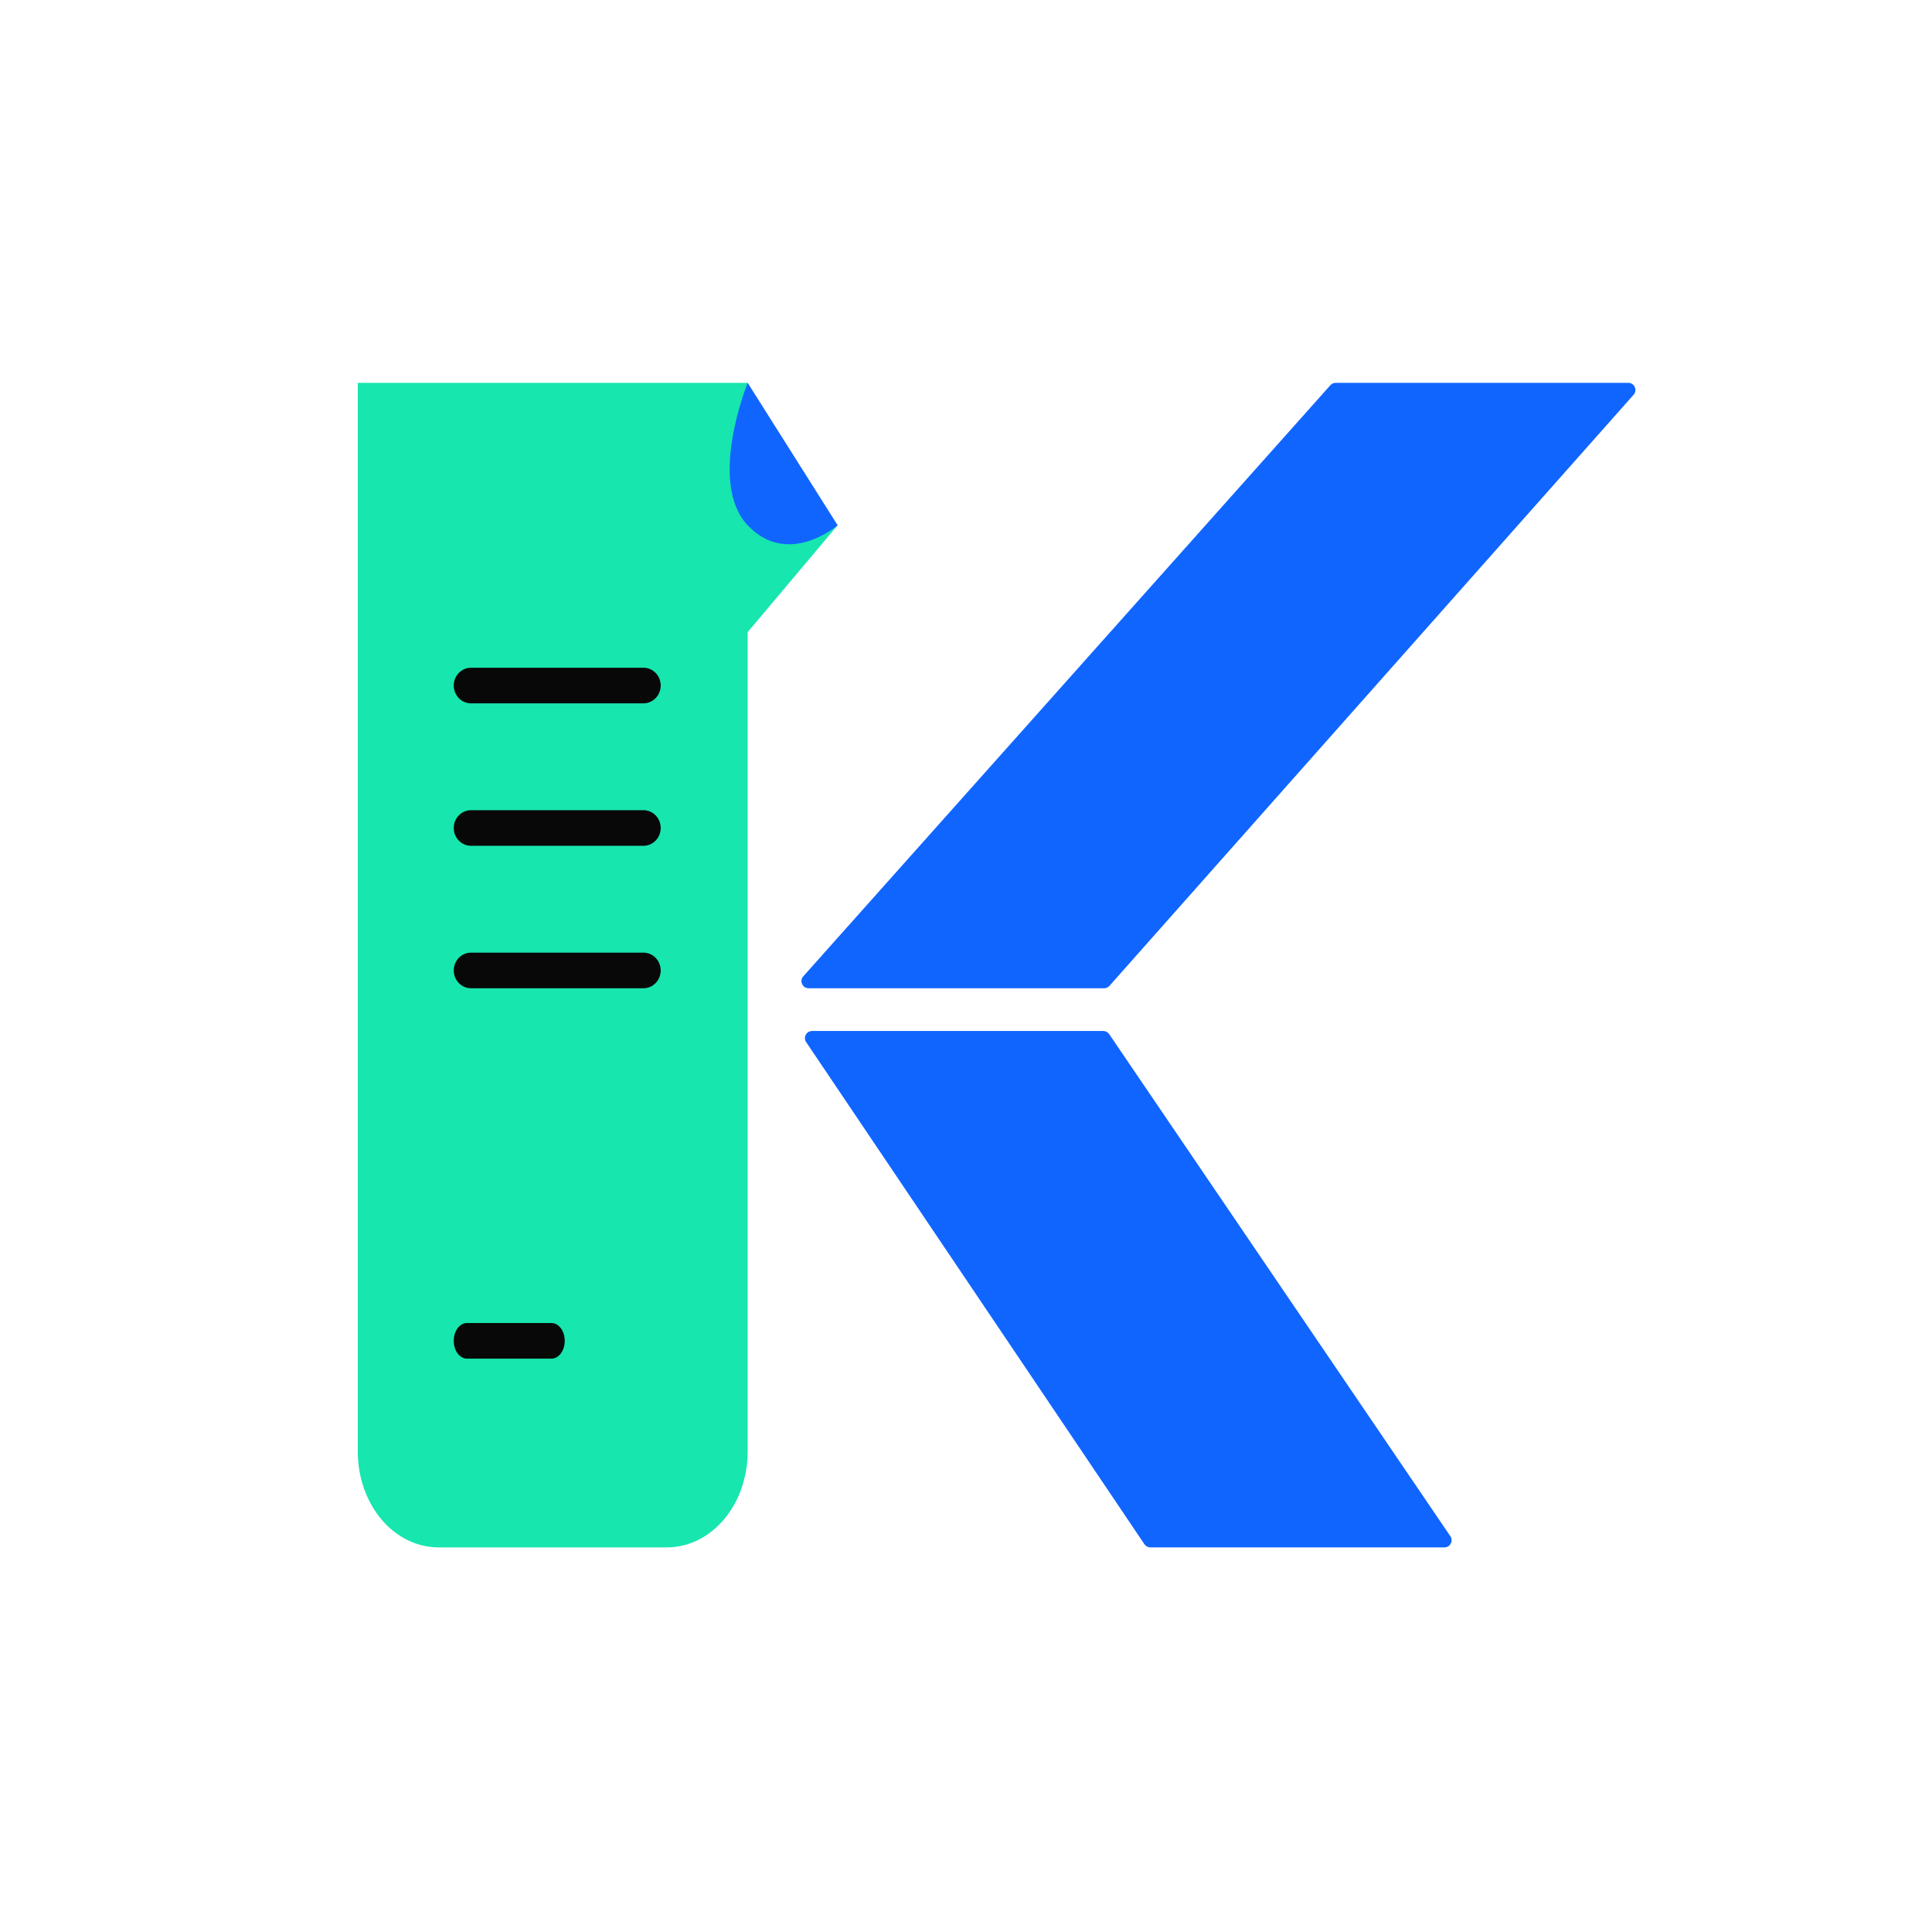
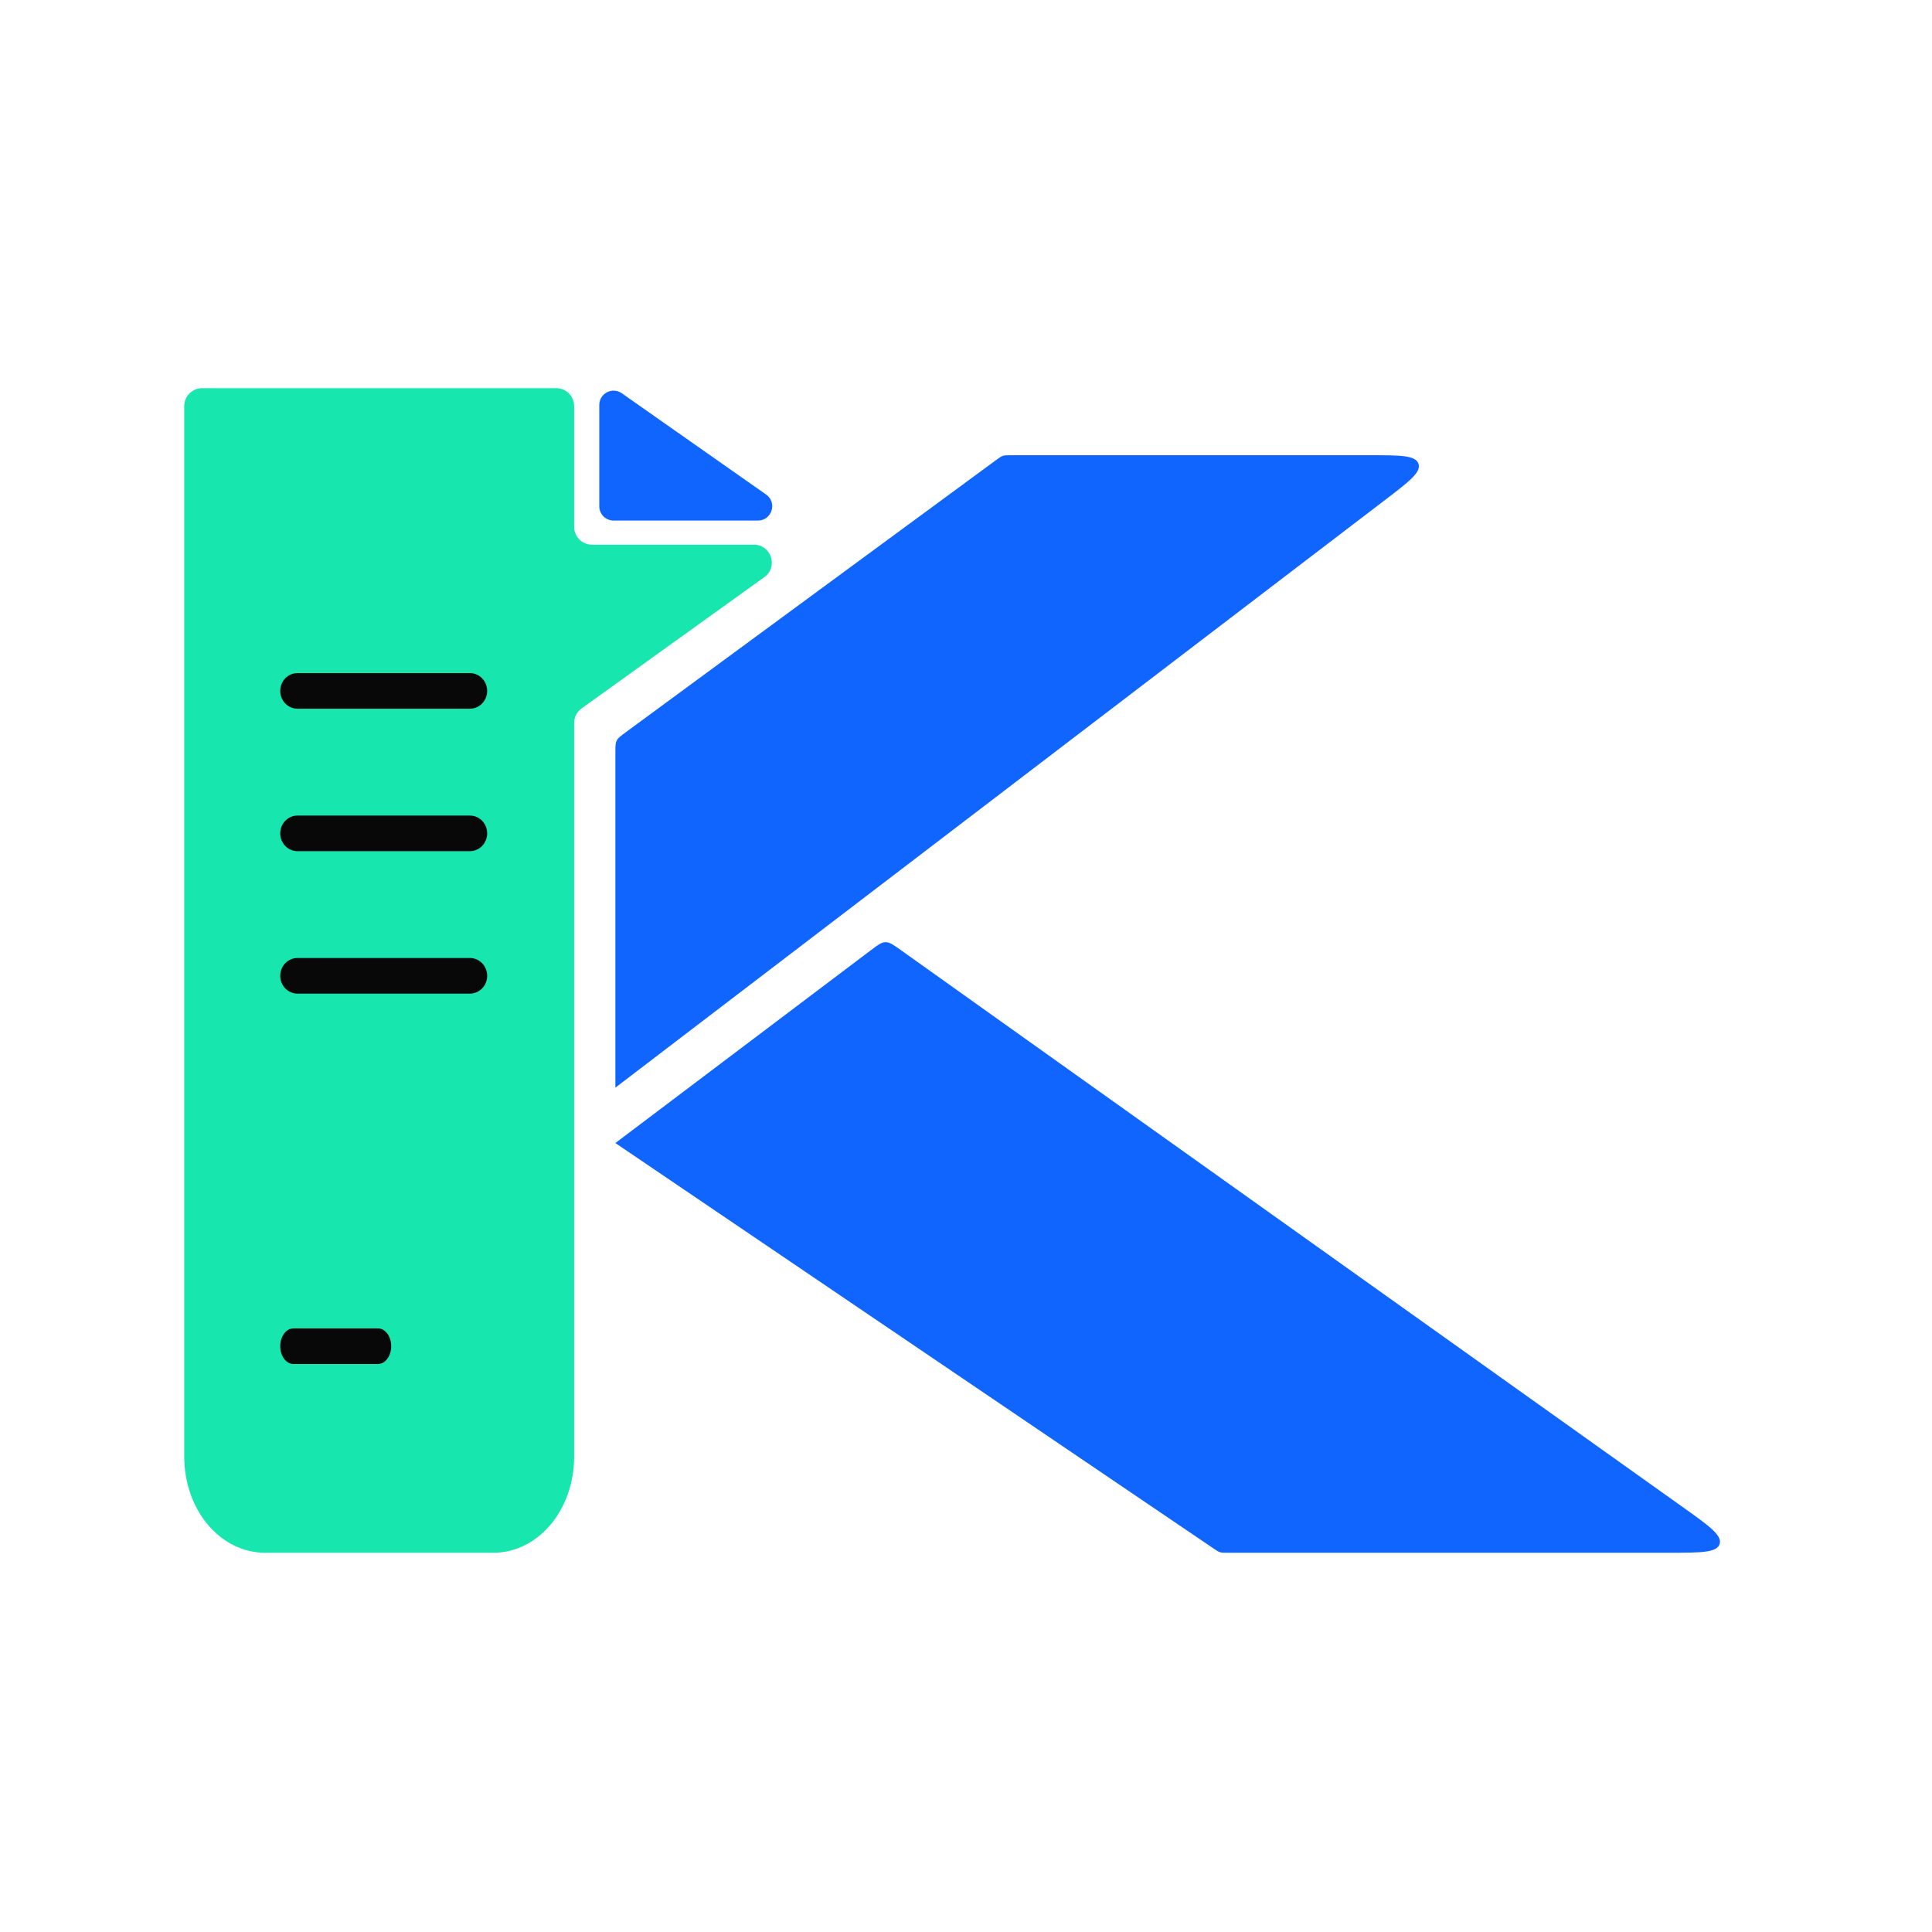
<svg xmlns="http://www.w3.org/2000/svg" width="1080" height="1080" viewBox="0 0 1080 1080" fill="none">
-   <path d="M200 214H417.951V293.633H468.248L417.951 353.358V811.248C417.951 841.11 397.833 865 372.684 865H245.267C220.119 865 200 841.11 200 811.248V214Z" fill="#17E6AE" />
-   <path d="M417.954 214L468.251 293.633C468.251 293.633 440.588 317.523 417.954 293.633C395.32 269.743 417.954 214 417.954 214Z" fill="#1065FF" />
-   <path d="M359.694 373.267H263.292C257.968 373.267 253.652 377.723 253.652 383.221C253.652 388.718 257.968 393.175 263.292 393.175H359.694C365.018 393.175 369.334 388.718 369.334 383.221C369.334 377.723 365.018 373.267 359.694 373.267Z" fill="#080808" />
-   <path d="M359.694 452.898H263.292C257.968 452.898 253.652 457.355 253.652 462.853C253.652 468.35 257.968 472.807 263.292 472.807H359.694C365.018 472.807 369.334 468.35 369.334 462.853C369.334 457.355 365.018 452.898 359.694 452.898Z" fill="#080808" />
-   <path d="M359.694 532.532H263.292C257.968 532.532 253.652 536.989 253.652 542.486C253.652 547.984 257.968 552.44 263.292 552.44H359.694C365.018 552.44 369.334 547.984 369.334 542.486C369.334 536.989 365.018 532.532 359.694 532.532Z" fill="#080808" />
-   <path d="M308.3 739.577H261.037C256.959 739.577 253.652 744.034 253.652 749.531C253.652 755.029 256.959 759.485 261.037 759.485H308.3C312.378 759.485 315.685 755.029 315.685 749.531C315.685 744.034 312.378 739.577 308.3 739.577Z" fill="#080808" />
-   <path d="M452.024 552.44C448.569 552.44 446.739 548.357 449.038 545.778L743.683 215.338C744.442 214.487 745.528 214 746.669 214H910.209C913.658 214 915.49 218.073 913.202 220.654L620.194 551.094C619.435 551.95 618.345 552.44 617.201 552.44H452.024Z" fill="#1065FF" />
-   <path d="M616.726 576.33C618.051 576.33 619.29 576.986 620.034 578.082L810.754 858.752C812.559 861.407 810.657 865 807.446 865H643.061C641.73 865 640.487 864.338 639.744 863.235L450.654 582.565C448.864 579.908 450.767 576.33 453.971 576.33H616.726Z" fill="#1065FF" />
+   <path d="M103 227C103 221.477 107.477 217 113 217H310.951C316.474 217 320.951 221.477 320.951 227V294.5C320.951 300.023 325.428 304.5 330.951 304.5H421.439C431.154 304.5 435.164 316.954 427.274 322.622L325.117 396.008C322.502 397.886 320.951 400.909 320.951 404.129V814.248C320.951 844.11 300.833 868 275.684 868H148.267C123.119 868 103 844.11 103 814.248V227Z" fill="#17E6AE" />
+   <path d="M335 226.387C335 219.911 342.294 216.119 347.595 219.839L428.268 276.452C434.667 280.942 431.49 291 423.673 291H343C338.582 291 335 287.418 335 283V226.387Z" fill="#1065FF" />
+   <path d="M262.694 376.267H166.292C160.968 376.267 156.652 380.723 156.652 386.221C156.652 391.718 160.968 396.175 166.292 396.175H262.694C268.018 396.175 272.334 391.718 272.334 386.221C272.334 380.723 268.018 376.267 262.694 376.267Z" fill="#080808" />
+   <path d="M262.694 455.898H166.292C160.968 455.898 156.652 460.355 156.652 465.853C156.652 471.35 160.968 475.807 166.292 475.807H262.694C268.018 475.807 272.334 471.35 272.334 465.853C272.334 460.355 268.018 455.898 262.694 455.898Z" fill="#080808" />
+   <path d="M262.694 535.532H166.292C160.968 535.532 156.652 539.988 156.652 545.486C156.652 550.983 160.968 555.44 166.292 555.44H262.694C268.018 555.44 272.334 550.983 272.334 545.486C272.334 539.988 268.018 535.532 262.694 535.532Z" fill="#080808" />
+   <path d="M211.3 742.578H164.037C159.959 742.578 156.652 747.034 156.652 752.532C156.652 758.029 159.959 762.486 164.037 762.486H211.3C215.378 762.486 218.685 758.029 218.685 752.532C218.685 747.034 215.378 742.578 211.3 742.578Z" fill="#080808" />
+   <path d="M344 420.684C344 417.209 344 415.471 344.754 413.981C345.508 412.49 346.909 411.461 349.709 409.403L556.8 257.191C558.634 255.843 559.551 255.169 560.614 254.821C561.677 254.472 562.815 254.472 565.092 254.472H765.612C782.762 254.472 791.337 254.472 792.946 259.23C794.555 263.988 787.739 269.192 774.108 279.599L344 608V420.684Z" fill="#1065FF" />
+   <path d="M486.805 531.185C490.756 528.203 492.732 526.712 495.023 526.68C497.315 526.649 499.33 528.085 503.362 530.957L940.84 842.597C955.502 853.042 962.833 858.264 961.276 863.132C959.719 868 950.719 868 932.717 868H686.198C684.065 868 682.999 868 681.995 867.692C680.991 867.384 680.108 866.785 678.343 865.589L344 638.969L486.805 531.185Z" fill="#1065FF" />
</svg>
